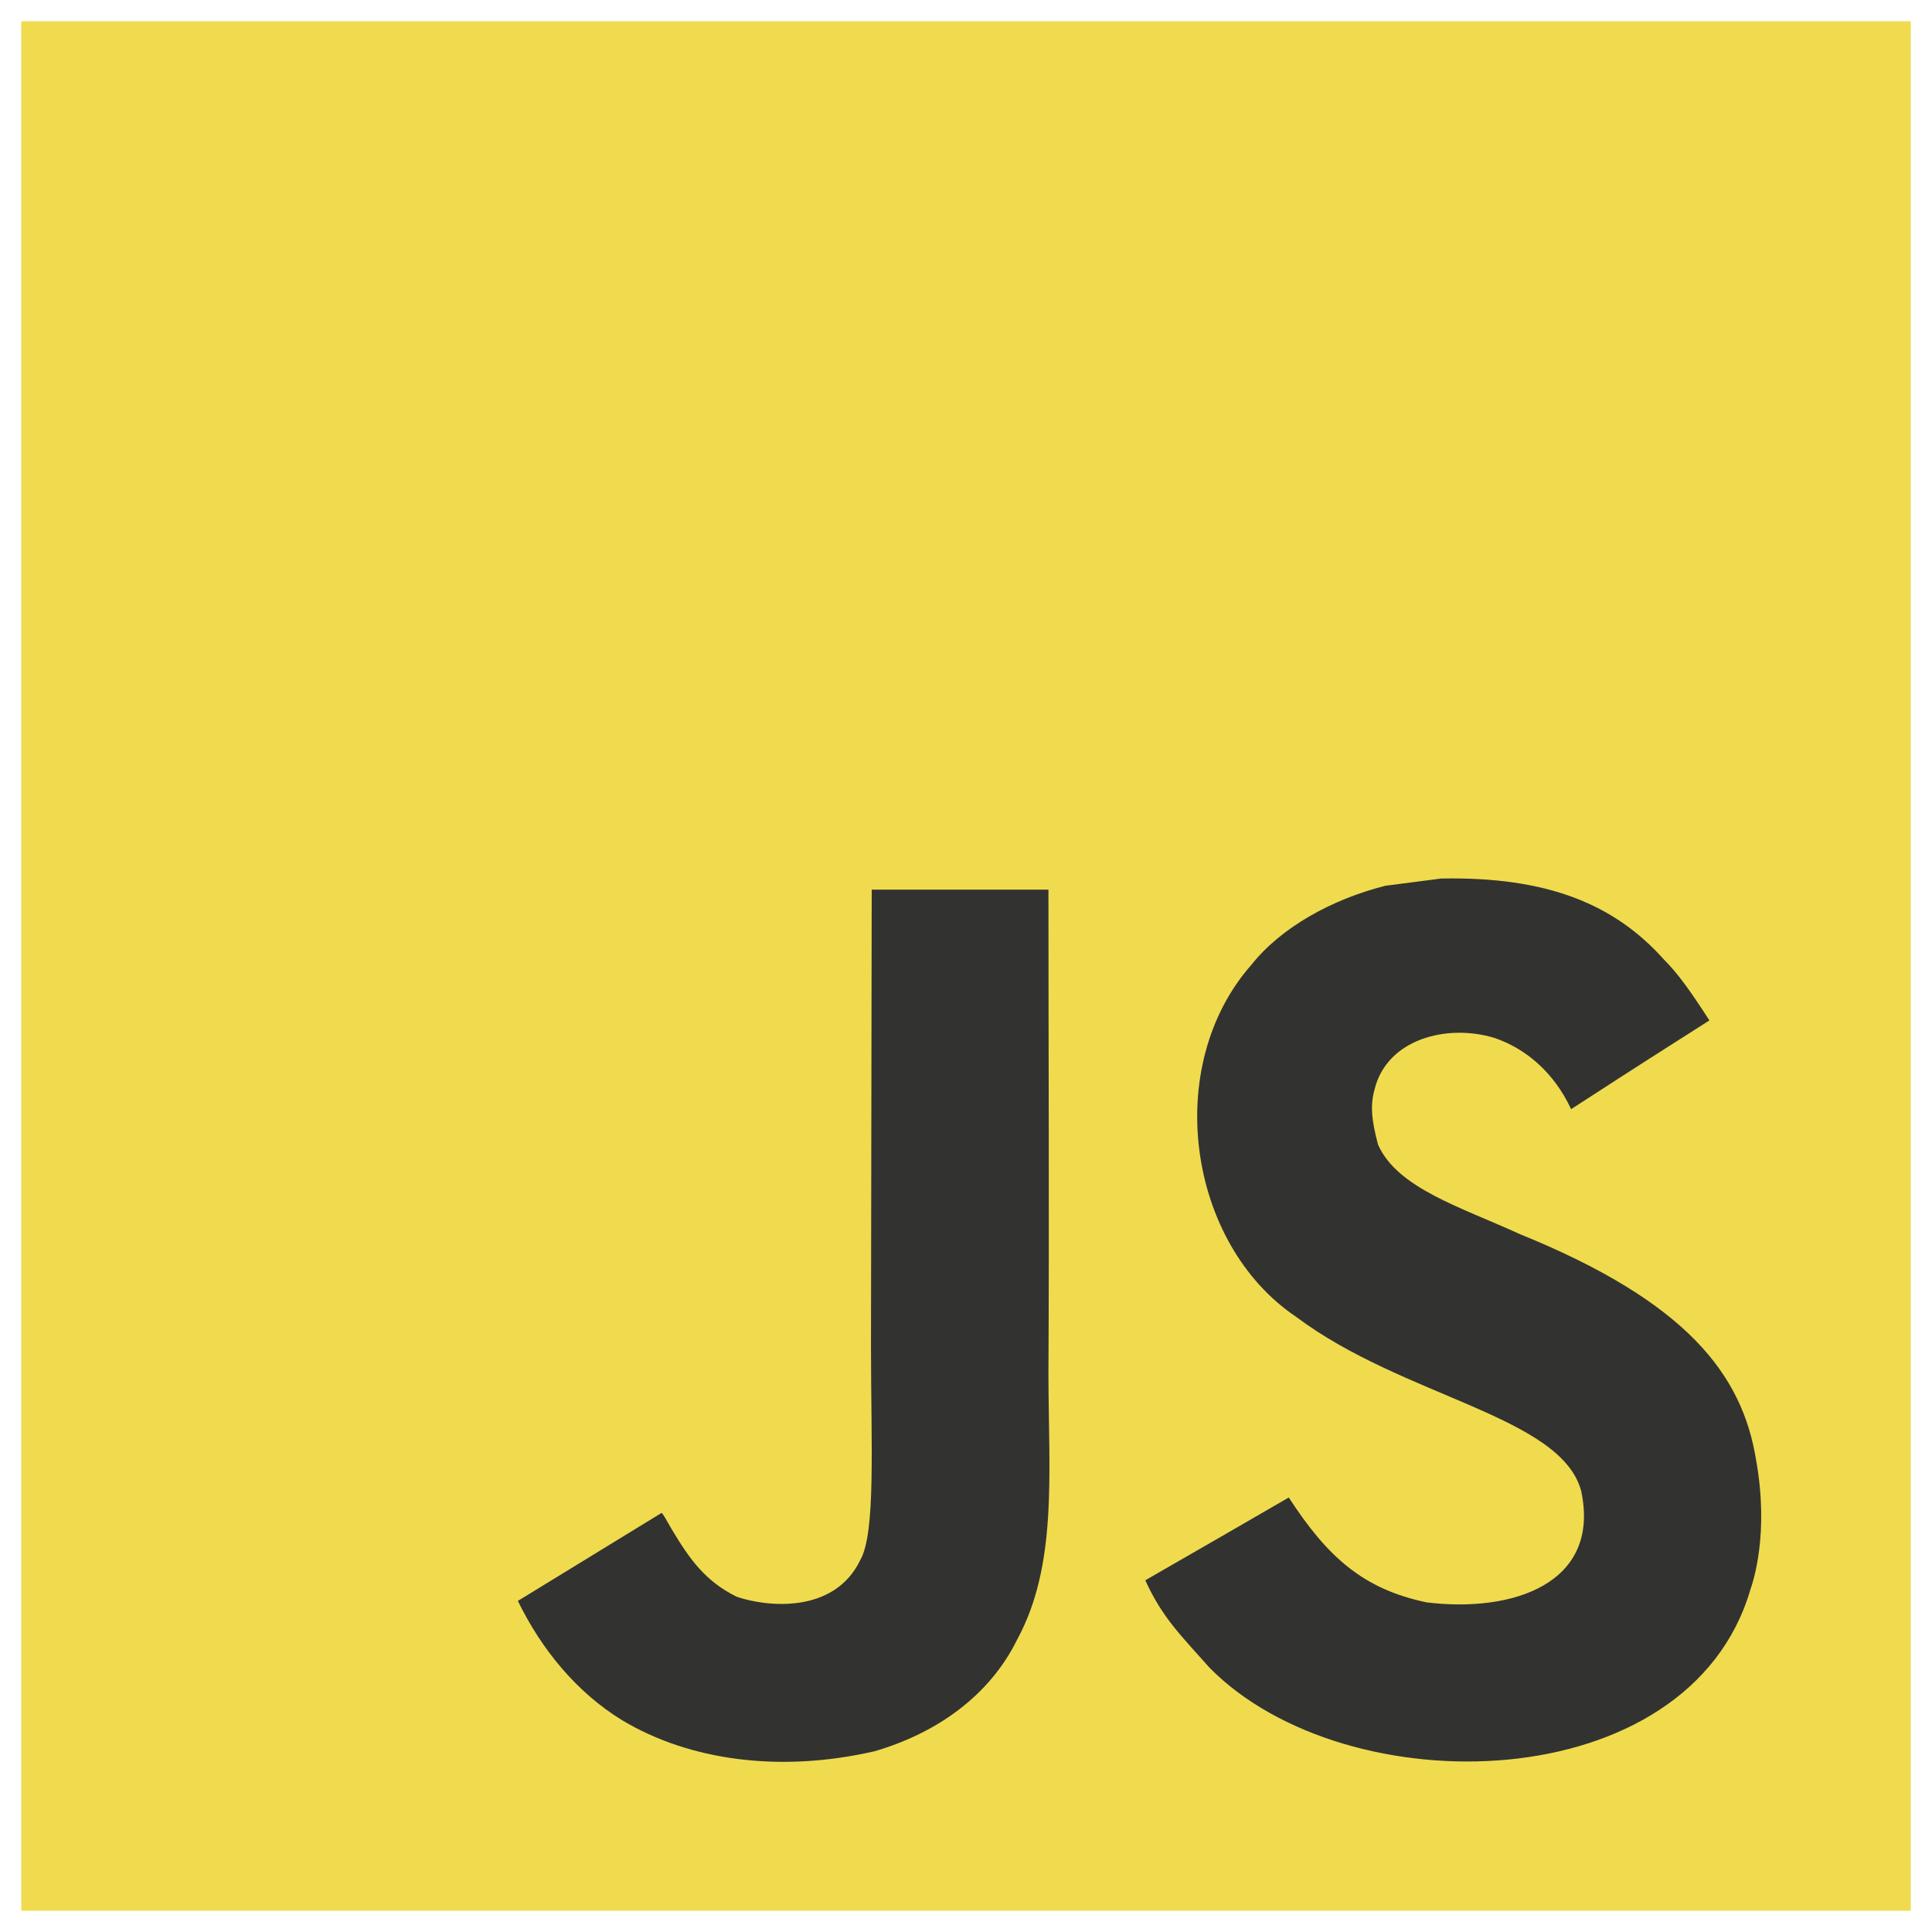
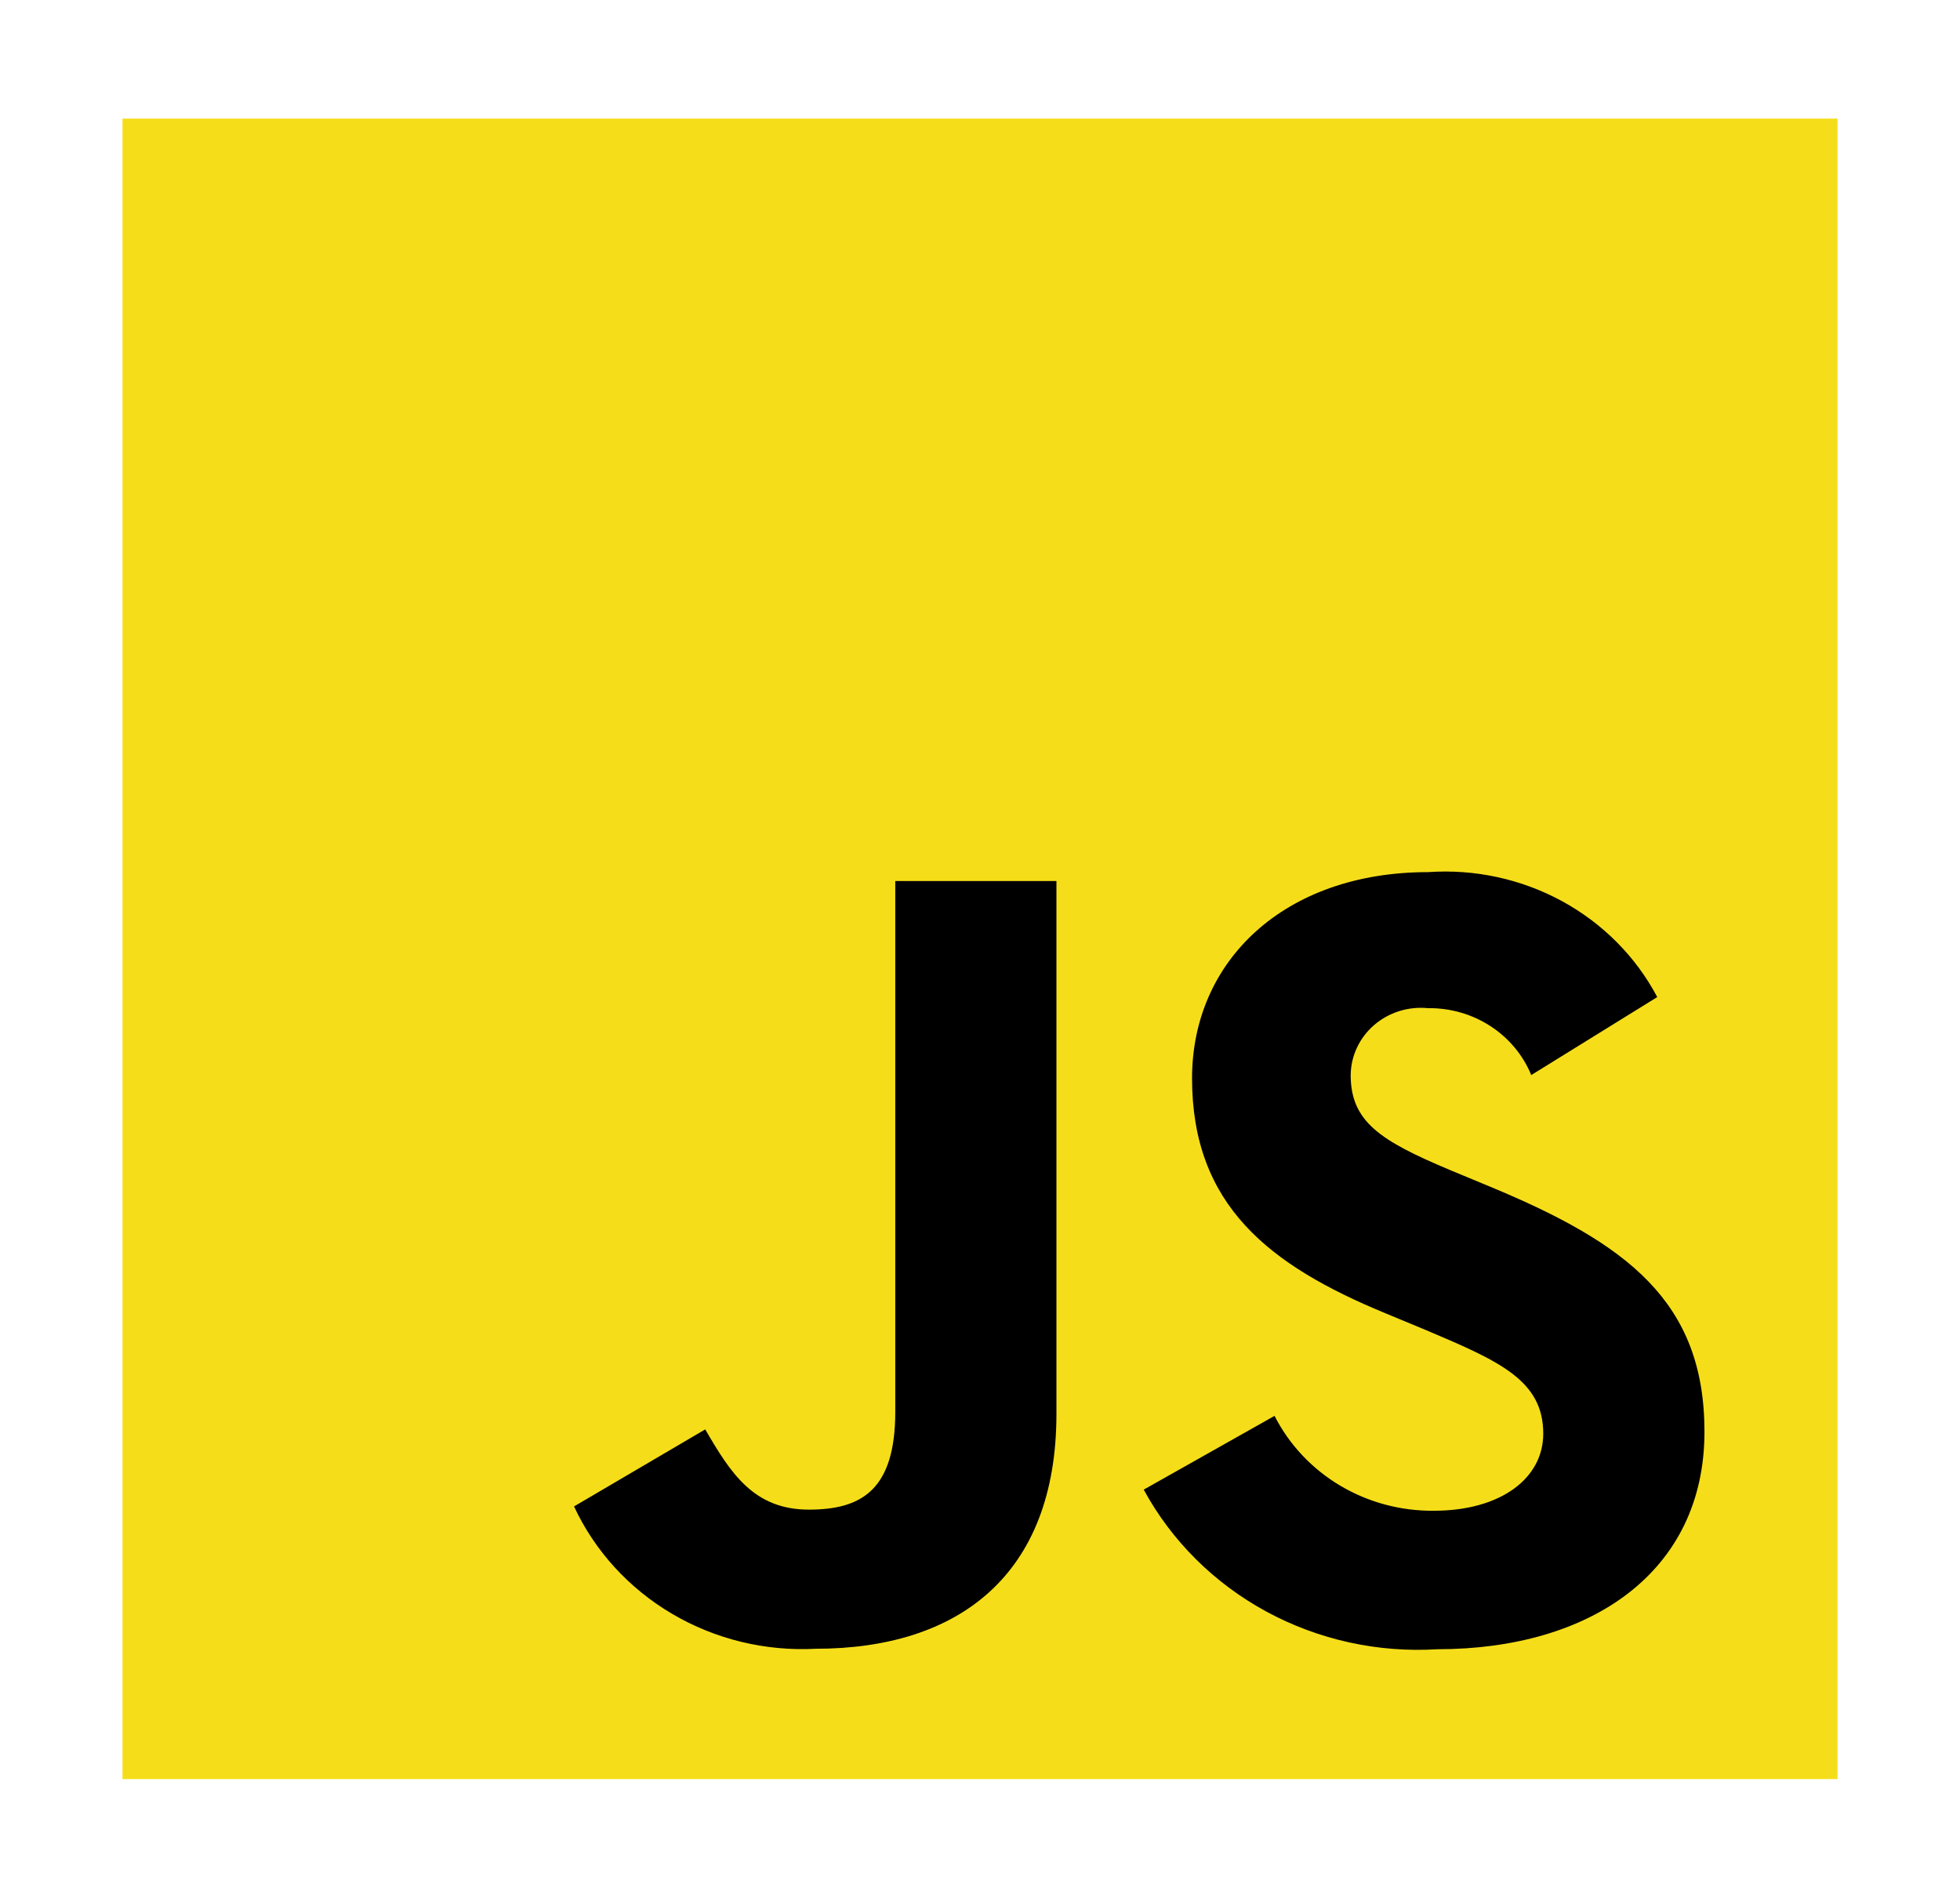
- <svg xmlns="http://www.w3.org/2000/svg" width="128" height="128" viewBox="0 0 128 128" fill="none">
-   <path d="M1.408 1.408H126.592V126.593H1.408V1.408Z" fill="#F0DB4F" />
-   <path d="M116.347 96.736C115.43 91.025 111.706 86.228 100.675 81.755C96.843 79.994 92.571 78.733 91.298 75.829C90.846 74.139 90.786 73.187 91.072 72.164C91.893 68.844 95.856 67.809 98.997 68.761C101.02 69.439 102.935 70.998 104.09 73.485C109.492 69.987 109.481 70.01 113.253 67.606C111.872 65.465 111.135 64.477 110.231 63.561C106.982 59.932 102.555 58.063 95.475 58.206L91.787 58.683C88.253 59.576 84.885 61.431 82.91 63.918C76.984 70.642 78.674 82.41 85.885 87.253C92.989 92.585 103.425 93.798 104.758 98.784C106.055 104.888 100.272 106.864 94.524 106.162C90.288 105.281 87.932 103.128 85.385 99.213C80.697 101.926 80.697 101.926 75.877 104.698C77.02 107.197 78.221 108.328 80.137 110.493C89.205 119.691 111.897 119.239 115.967 105.317C116.132 104.839 117.228 101.651 116.347 96.736ZM69.462 58.943H57.753L57.705 89.215C57.705 95.653 58.038 101.555 56.991 103.364C55.278 106.922 50.839 106.481 48.816 105.791C46.757 104.779 45.71 103.34 44.497 101.306C44.164 100.722 43.914 100.27 43.83 100.235L34.31 106.065C35.893 109.314 38.225 112.134 41.212 113.966C45.674 116.644 51.671 117.465 57.943 116.025C62.025 114.836 65.547 112.373 67.391 108.624C70.057 103.709 69.485 97.76 69.461 91.18C69.521 80.445 69.462 69.712 69.462 58.943Z" fill="#323330" />
+ <svg xmlns="http://www.w3.org/2000/svg" width="126" height="122" viewBox="0 0 126 122" fill="none">
+   <path d="M7.875 7.625H118.125V114.375H7.875V7.625Z" fill="#F5DE19" />
+   <path d="M81.935 91.023C82.875 92.871 84.334 94.424 86.145 95.503C87.957 96.582 90.046 97.144 92.173 97.123C96.465 97.123 99.209 95.046 99.209 92.167C99.209 88.736 96.39 87.508 91.665 85.507L89.074 84.432C81.593 81.347 76.632 77.485 76.632 69.319C76.632 61.797 82.538 56.067 91.803 56.067C94.802 55.857 97.799 56.507 100.419 57.935C103.039 59.364 105.167 61.508 106.537 64.1L98.438 69.113C97.91 67.828 96.991 66.728 95.804 65.96C94.616 65.192 93.215 64.792 91.787 64.812C91.164 64.752 90.535 64.818 89.939 65.006C89.344 65.194 88.796 65.5 88.329 65.905C87.863 66.309 87.489 66.804 87.231 67.356C86.972 67.908 86.836 68.507 86.83 69.113C86.83 72.121 88.755 73.341 93.201 75.213L95.791 76.288C104.596 79.944 109.573 83.669 109.573 92.045C109.573 101.077 102.245 106.026 92.405 106.026C88.571 106.262 84.749 105.419 81.398 103.599C78.048 101.778 75.314 99.058 73.525 95.766L81.935 91.023ZM45.336 91.893C46.962 94.687 48.443 97.051 52.002 97.051C55.404 97.051 57.554 95.762 57.554 90.749V56.639H67.914V90.882C67.914 101.268 61.614 105.995 52.444 105.995C49.202 106.167 45.983 105.385 43.209 103.751C40.435 102.118 38.236 99.711 36.902 96.845L45.336 91.893Z" fill="black" />
</svg>
